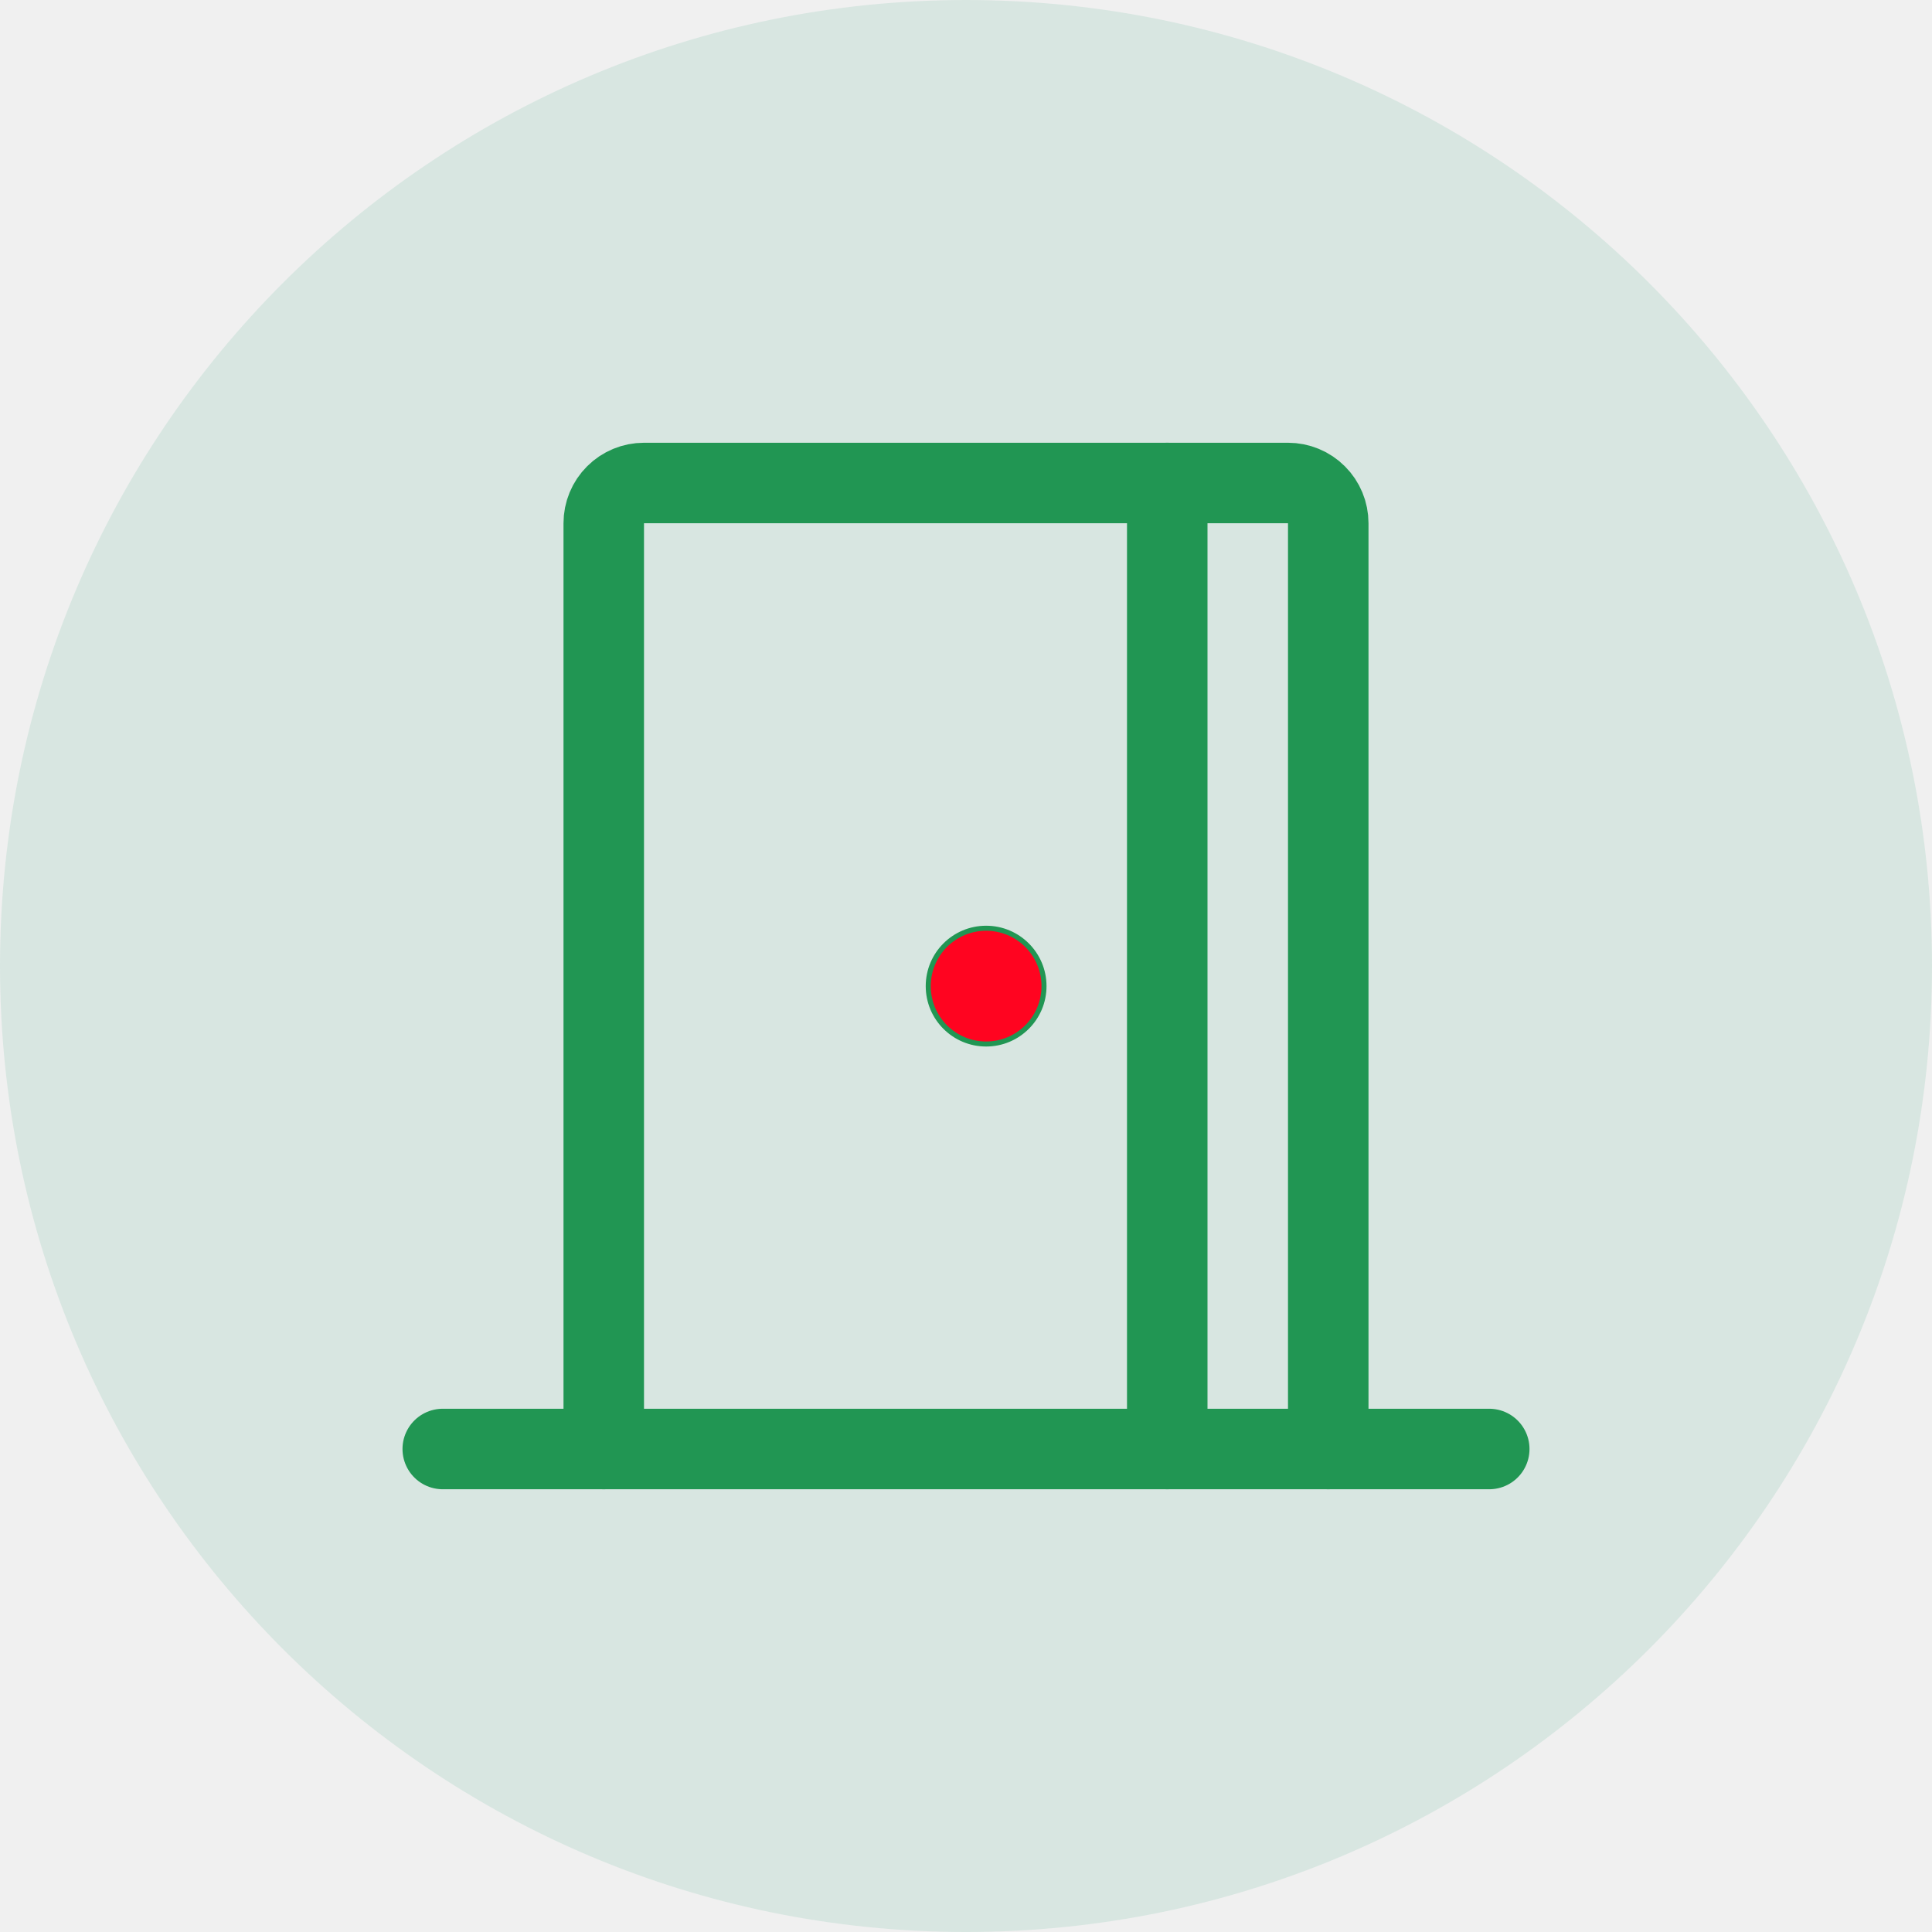
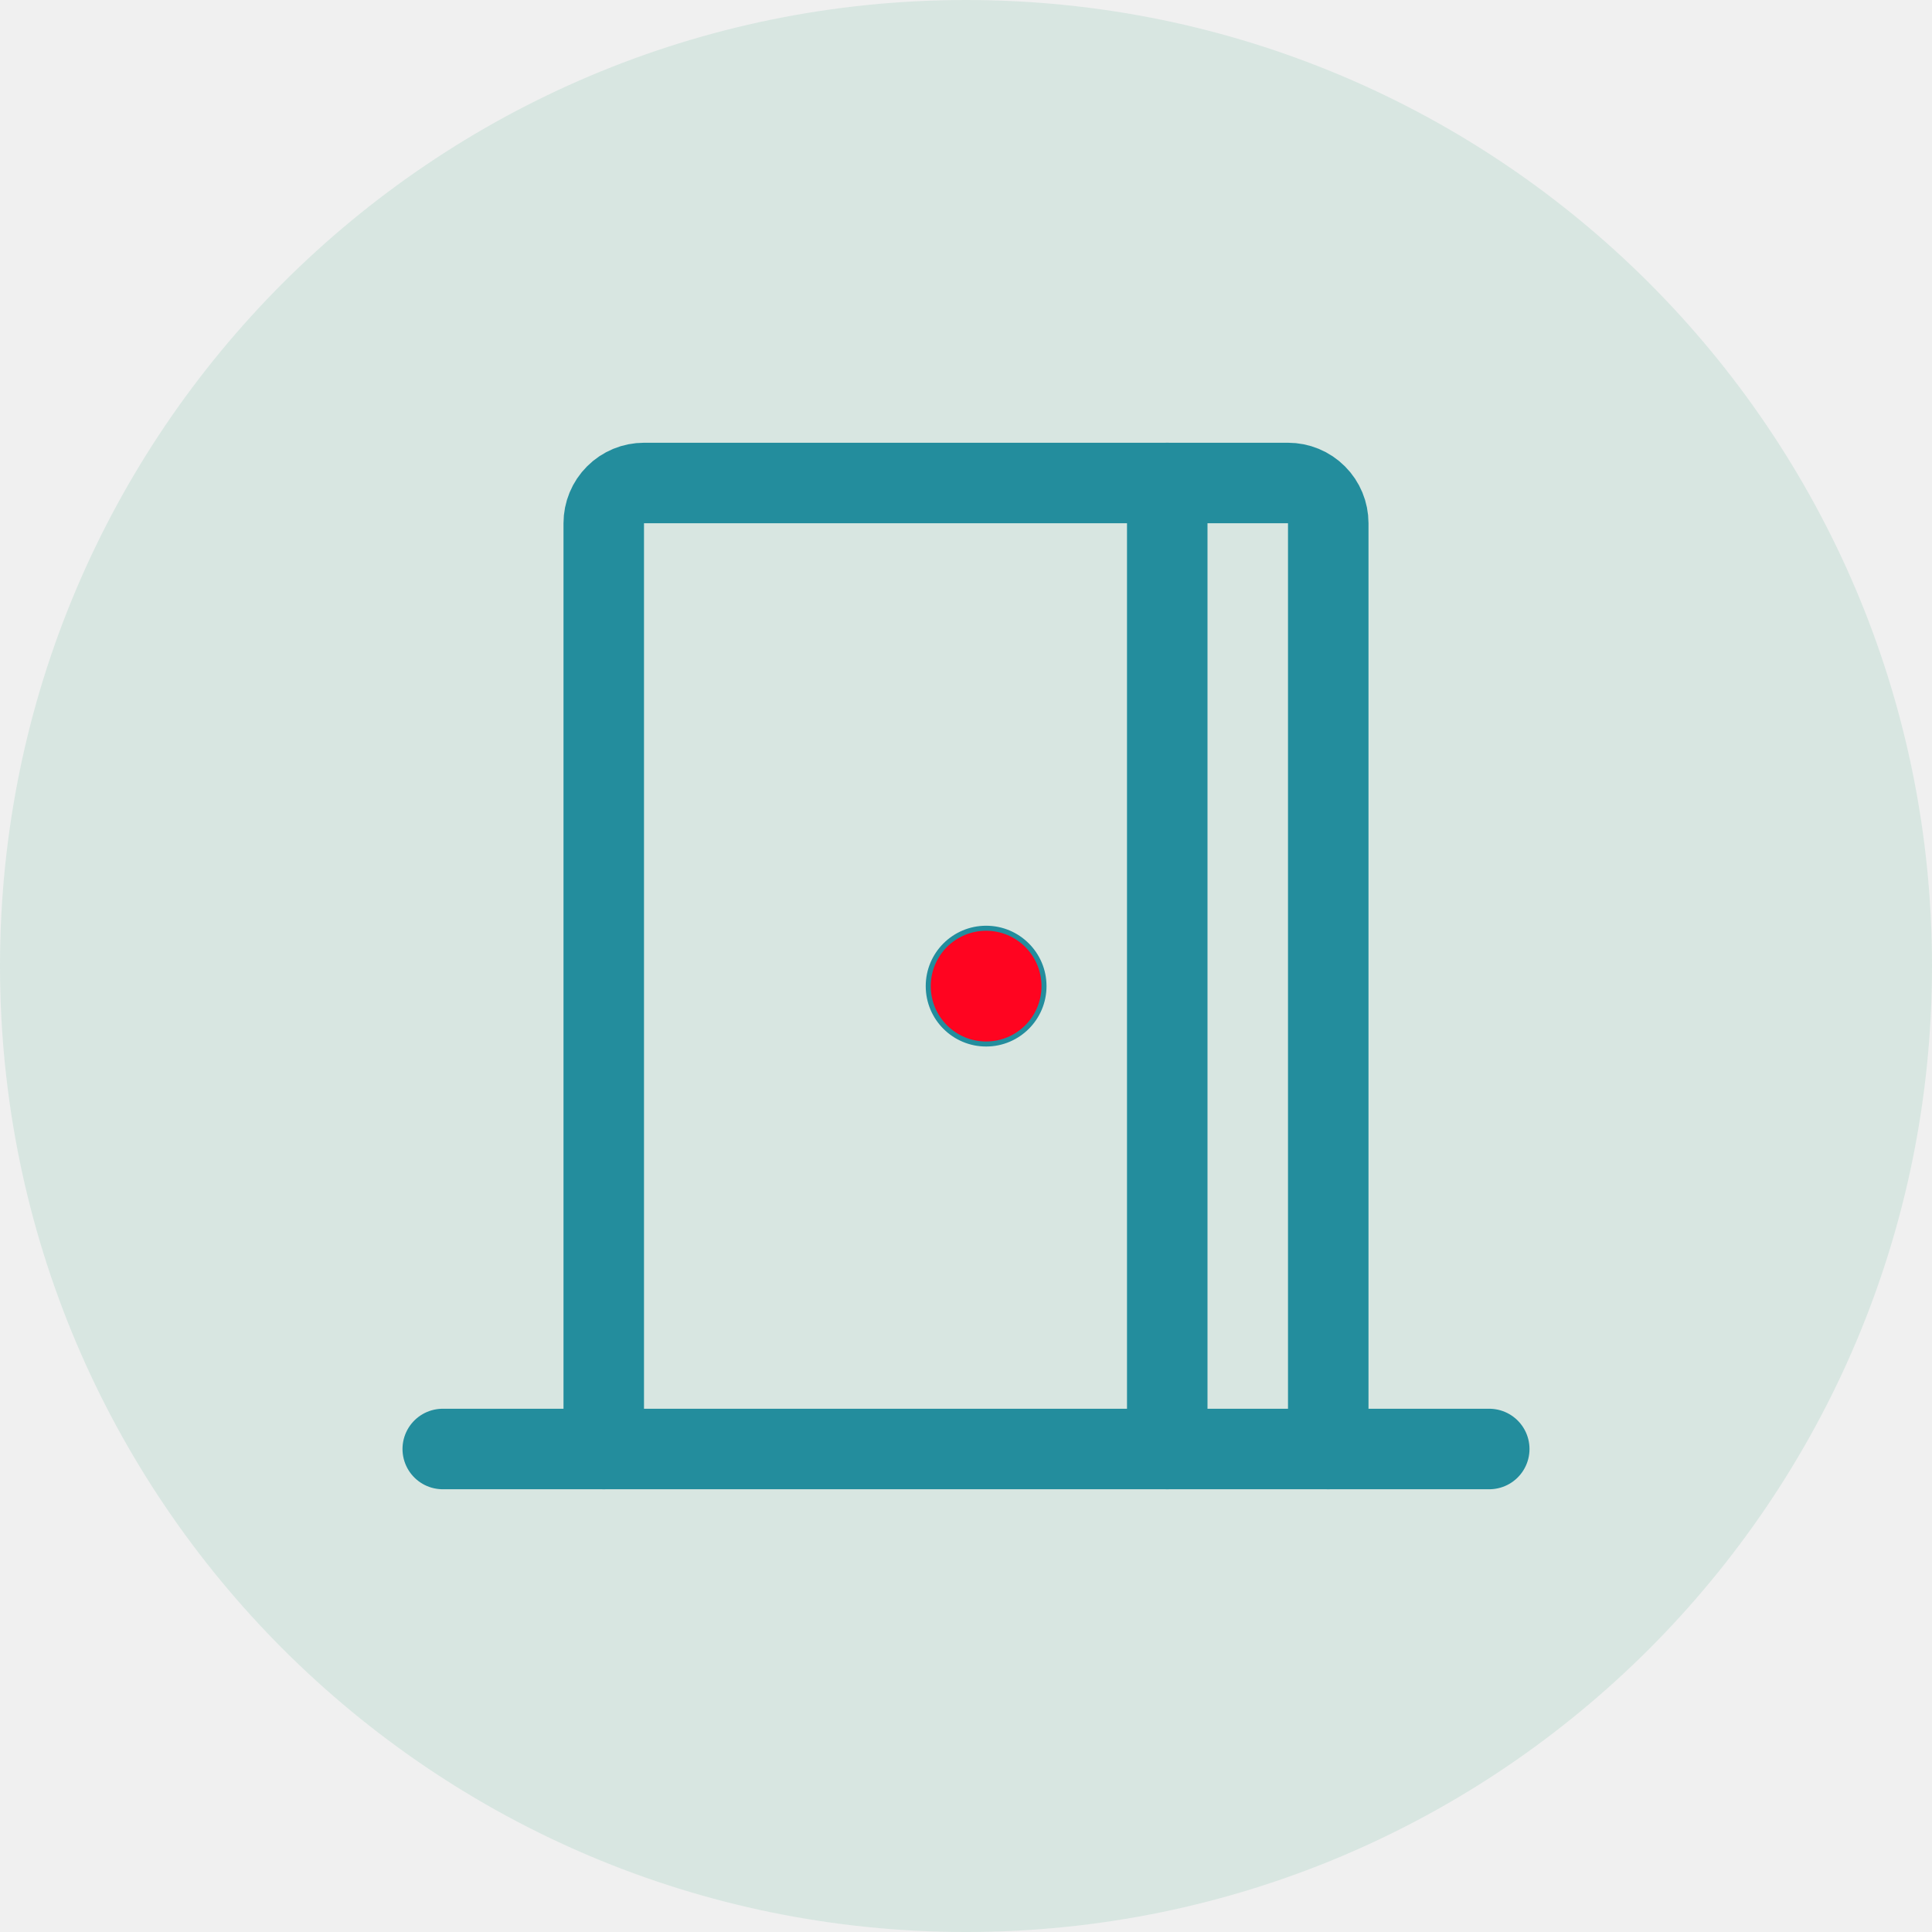
<svg xmlns="http://www.w3.org/2000/svg" width="48" height="48" viewBox="0 0 48 48" fill="none">
  <g clip-path="url(#clip0_252_674)">
    <circle cx="24" cy="24" r="24" fill="#07955F" fill-opacity="0.1" />
-     <path d="M11 36H37" stroke="#219653" stroke-width="2" stroke-linecap="round" stroke-linejoin="round" />
-     <path d="M15 36V13C15 12.735 15.105 12.48 15.293 12.293C15.48 12.105 15.735 12 16 12H32C32.265 12 32.52 12.105 32.707 12.293C32.895 12.48 33 12.735 33 13V36" stroke="#219653" stroke-width="2" stroke-linecap="round" stroke-linejoin="round" />
-     <path d="M24.5 23.062C25.294 23.062 25.938 23.706 25.938 24.5C25.938 25.294 25.294 25.938 24.5 25.938C23.706 25.938 23.062 25.294 23.062 24.5C23.062 23.706 23.706 23.062 24.5 23.062Z" fill="#FF0420" stroke="#219653" stroke-width="0.125" />
-     <path d="M29 12V36" stroke="#219653" stroke-width="2" stroke-linecap="round" stroke-linejoin="round" />
+     <path d="M11 36H37" stroke="#238D9D" stroke-width="2" stroke-linecap="round" stroke-linejoin="round" />
+     <path d="M15 36V13C15 12.735 15.105 12.48 15.293 12.293C15.48 12.105 15.735 12 16 12H32C32.265 12 32.52 12.105 32.707 12.293C32.895 12.48 33 12.735 33 13V36" stroke="#238D9D" stroke-width="2" stroke-linecap="round" stroke-linejoin="round" />
+     <path d="M24.5 23.062C25.294 23.062 25.938 23.706 25.938 24.5C25.938 25.294 25.294 25.938 24.5 25.938C23.706 25.938 23.062 25.294 23.062 24.5C23.062 23.706 23.706 23.062 24.5 23.062Z" fill="#FF0420" stroke="#238D9D" stroke-width="0.125" />
+     <path d="M29 12V36" stroke="#238D9D" stroke-width="2" stroke-linecap="round" stroke-linejoin="round" />
  </g>
  <defs>
    <clipPath id="clip0_252_674">
      <rect width="48" height="48" fill="white" />
    </clipPath>
  </defs>
</svg>
